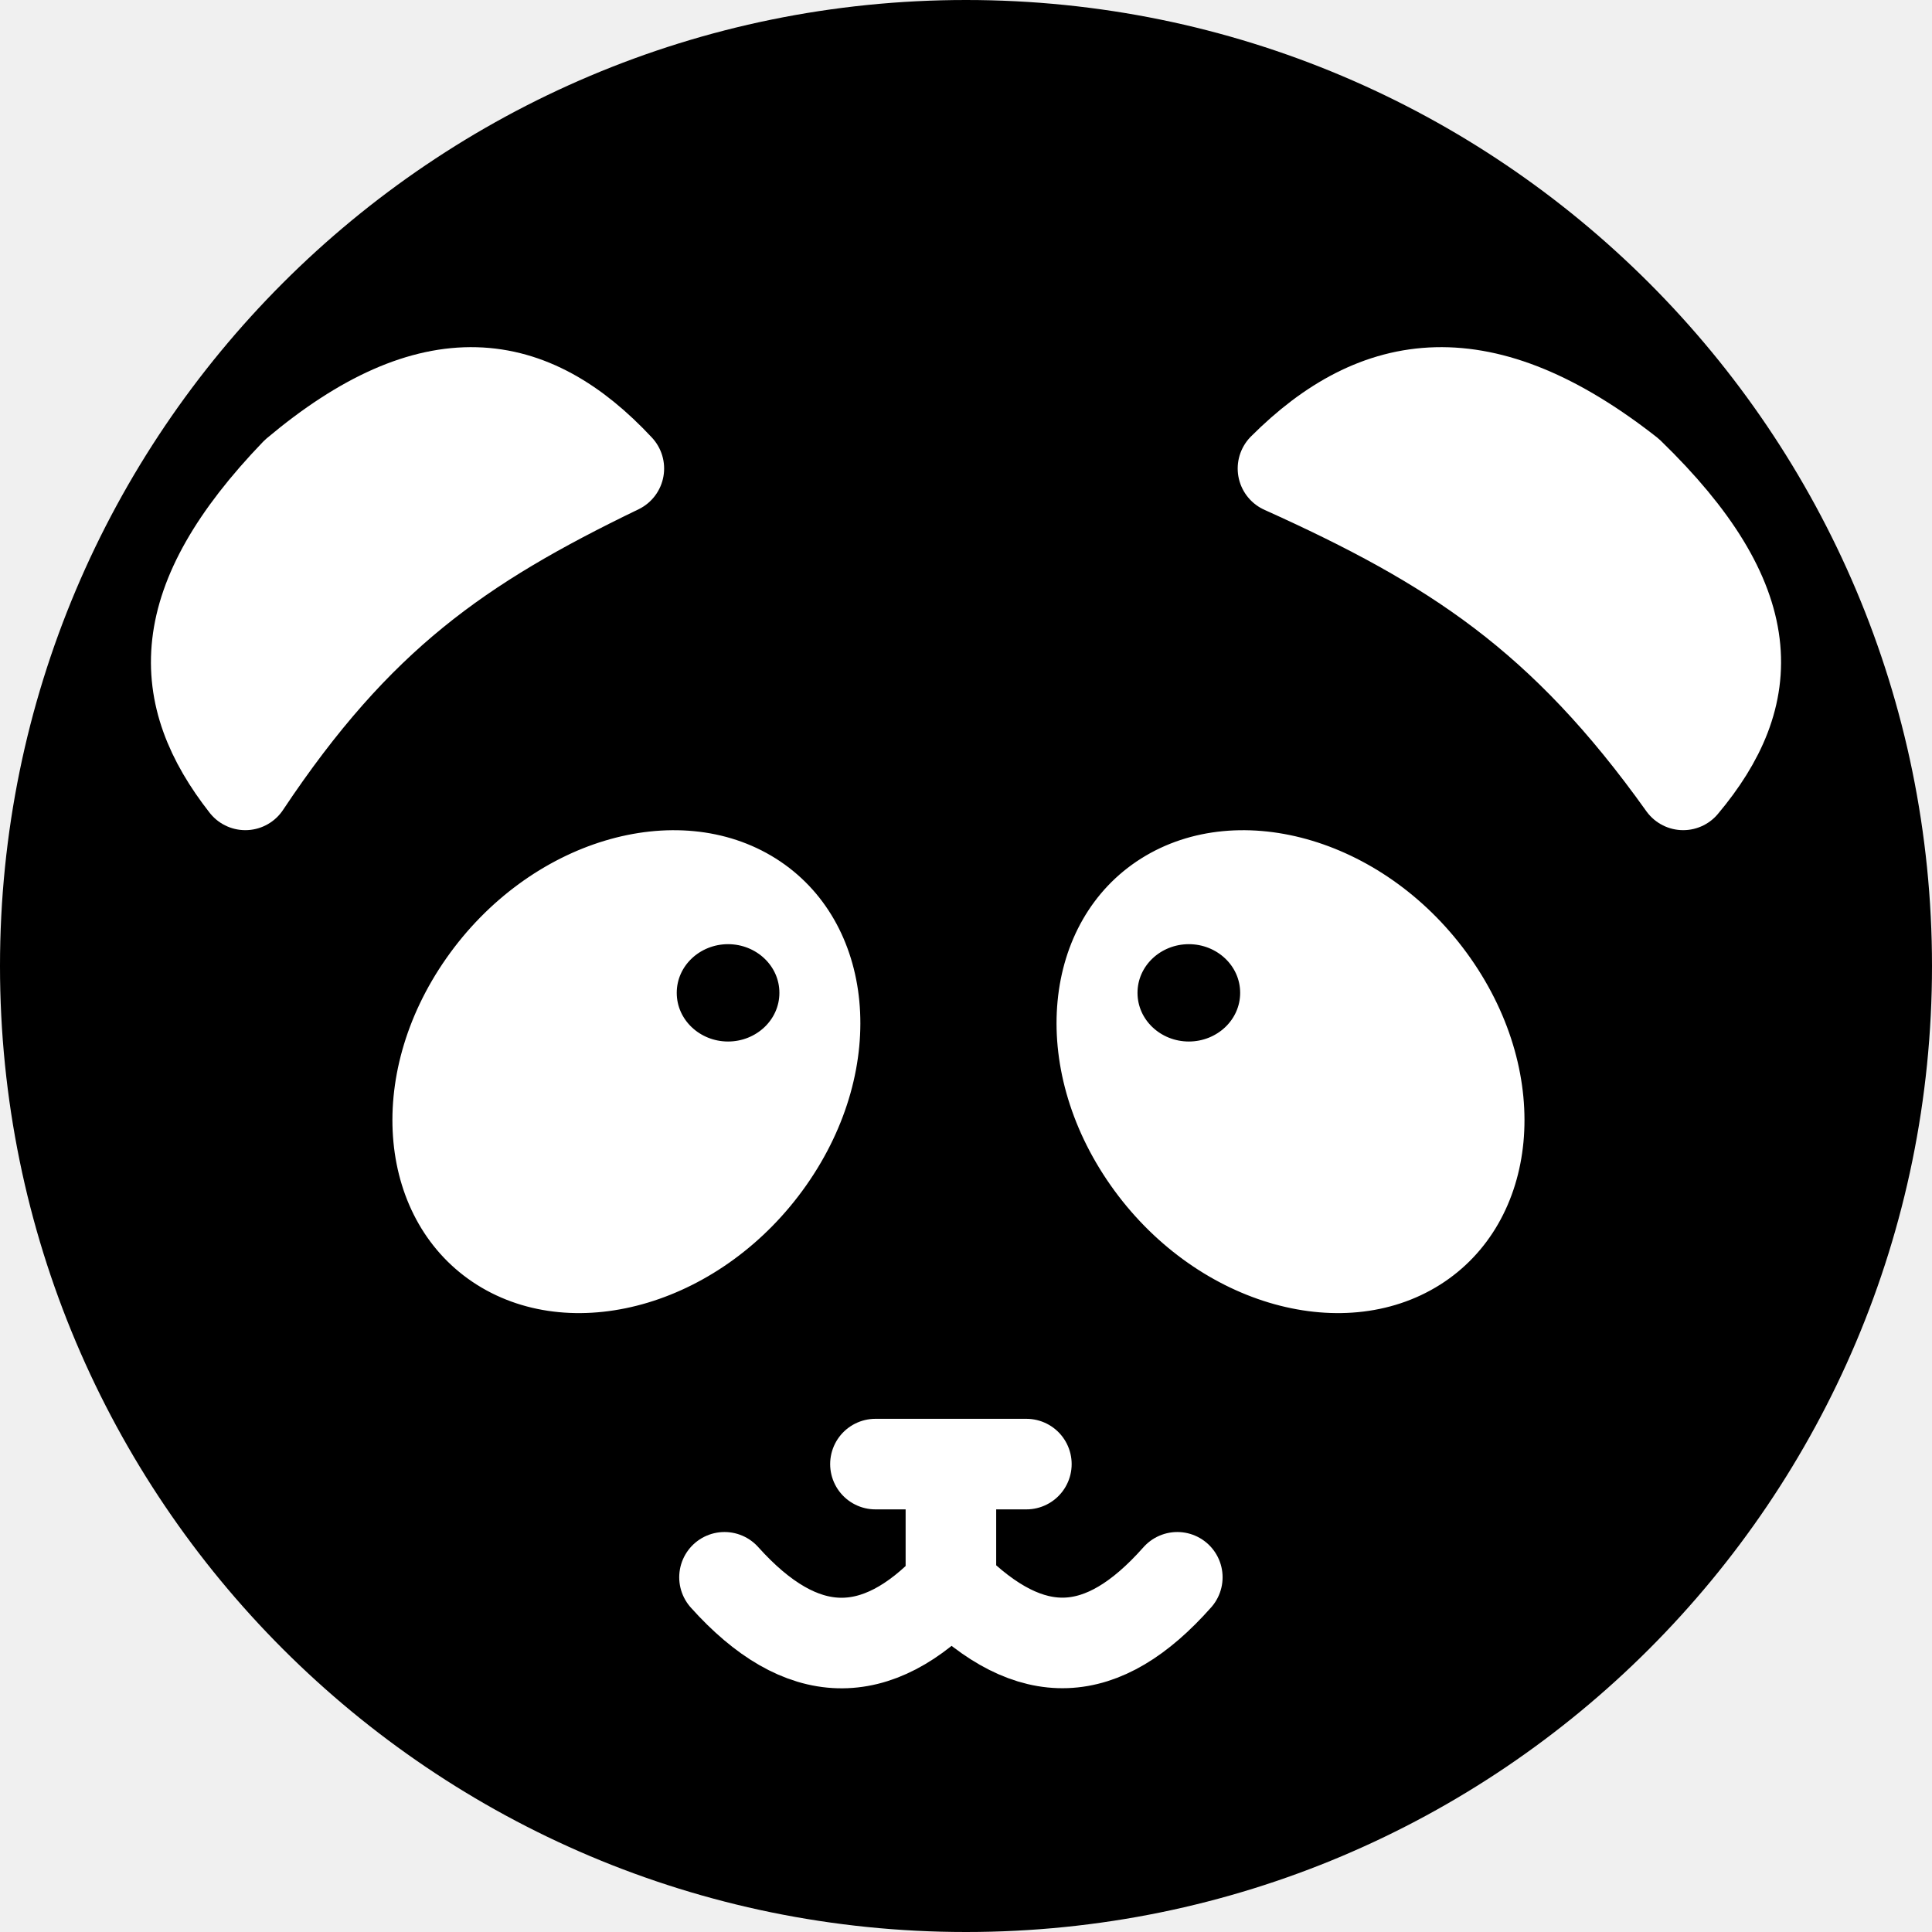
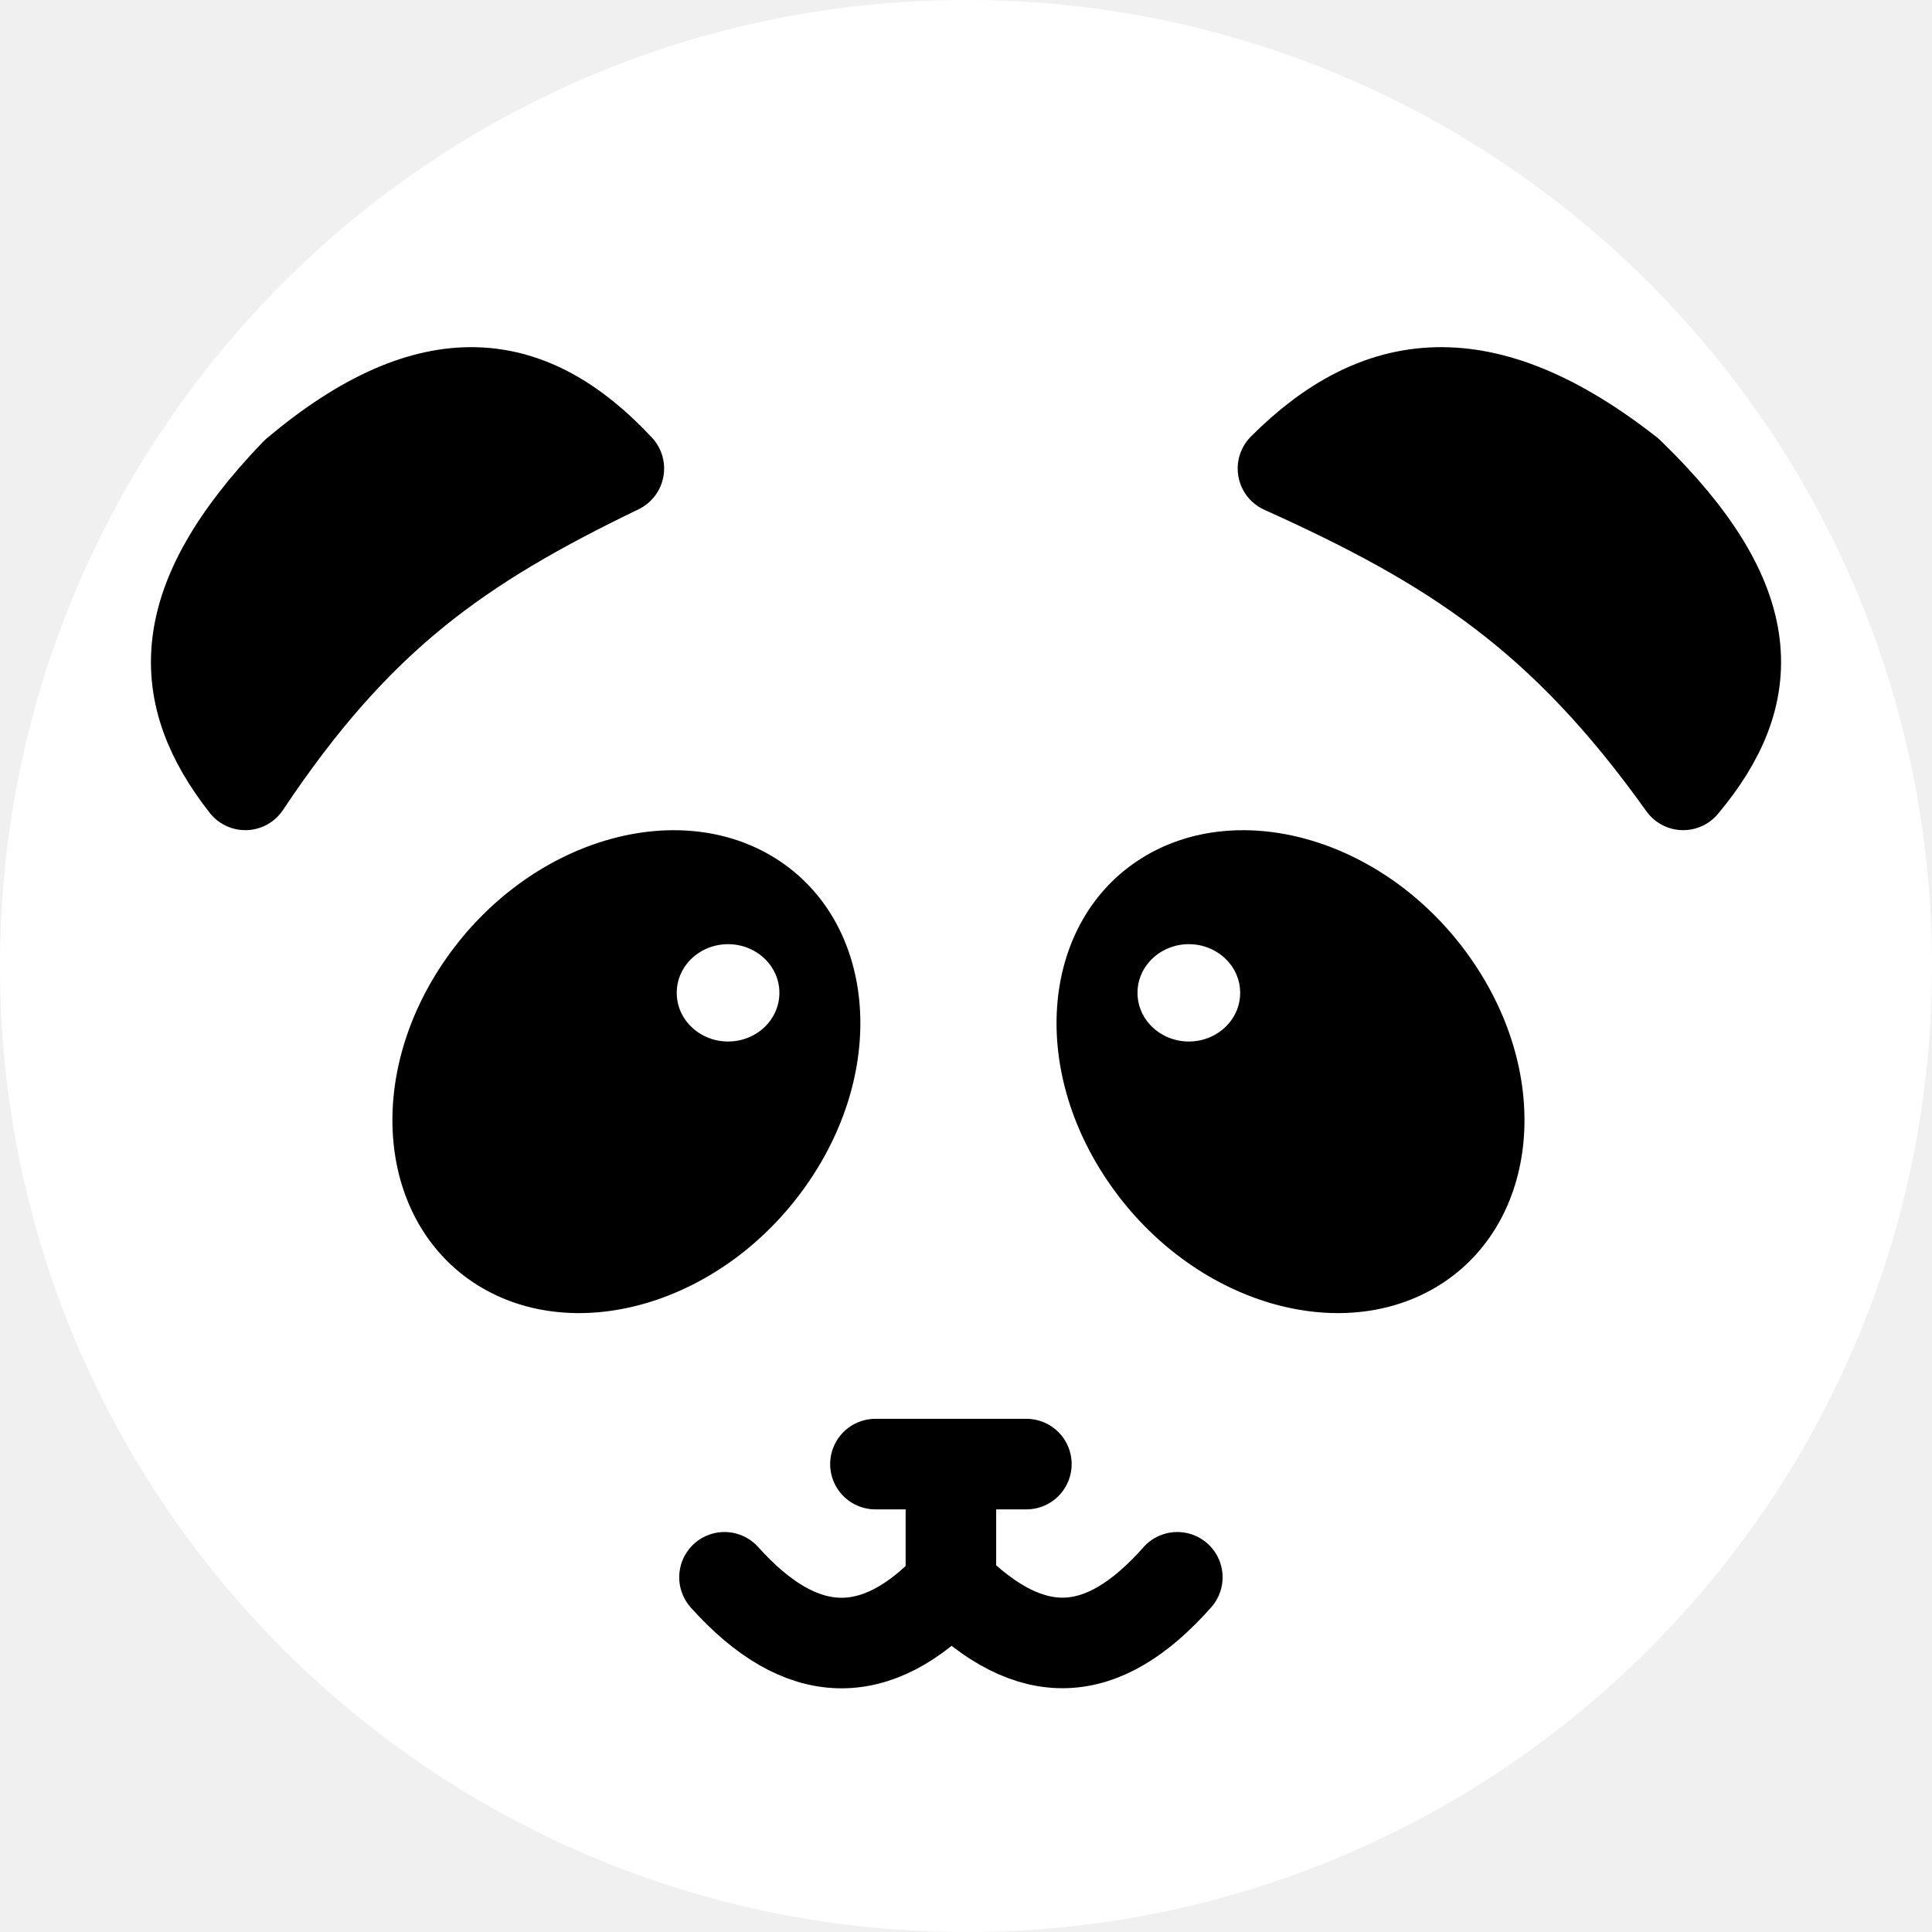
<svg xmlns="http://www.w3.org/2000/svg" width="128" height="128" viewBox="0 0 128 128" fill="none">
-   <rect width="128" height="128" rx="64" fill="black" />
-   <path d="M85 31.04C96.306 36.135 103.56 40.851 111.515 52C116.506 46.054 116.818 39.959 107.927 31.337C98.257 23.755 91.239 24.796 85 31.04Z" fill="white" stroke="white" stroke-width="6" stroke-linejoin="round" />
-   <path d="M41 31.04C30.447 36.135 23.677 40.851 16.253 52C11.595 46.054 11.303 39.959 19.601 31.337C28.627 23.755 35.177 24.796 41 31.04Z" fill="white" stroke="white" stroke-width="6" stroke-linejoin="round" />
-   <path d="M29.984 63.768C35.353 56.113 44.845 53.338 51.135 57.304C57.397 61.253 58.381 70.581 53.016 78.232C47.647 85.887 38.155 88.662 31.865 84.696C25.603 80.747 24.619 71.419 29.984 63.768ZM75.865 57.304C82.155 53.338 91.647 56.113 97.016 63.768C102.381 71.419 101.397 80.747 95.135 84.696C88.845 88.662 79.353 85.887 73.984 78.232C68.619 70.581 69.603 61.253 75.865 57.304ZM48.236 62.054C46.108 62.054 44.336 63.697 44.336 65.778C44.336 67.86 46.108 69.503 48.236 69.503C50.365 69.503 52.137 67.86 52.137 65.778C52.137 63.697 50.365 62.054 48.236 62.054ZM78.764 62.054C76.635 62.054 74.863 63.697 74.863 65.778C74.863 67.86 76.635 69.503 78.764 69.503C80.892 69.503 82.664 67.86 82.664 65.778C82.664 63.697 80.892 62.054 78.764 62.054Z" fill="white" stroke="white" stroke-linejoin="round" />
-   <path d="M63 97V105M63 97H58M63 97H68M63 105C58.071 110.246 53.106 110.195 48 104.5M63 105C68.311 110.318 73.041 110.1 78 104.5" stroke="white" stroke-width="6" stroke-linecap="round" stroke-linejoin="round" />
+   <rect width="128" height="128" rx="64" fill="white" />
+   <path d="M85 31.04C96.306 36.135 103.56 40.851 111.515 52C116.506 46.054 116.818 39.959 107.927 31.337C98.257 23.755 91.239 24.796 85 31.04Z" fill="black" stroke="black" stroke-width="6" stroke-linejoin="round" />
+   <path d="M41 31.04C30.447 36.135 23.677 40.851 16.253 52C11.595 46.054 11.303 39.959 19.601 31.337C28.627 23.755 35.177 24.796 41 31.04Z" fill="black" stroke="black" stroke-width="6" stroke-linejoin="round" />
+   <path d="M29.984 63.768C35.353 56.113 44.845 53.338 51.135 57.304C57.397 61.253 58.381 70.581 53.016 78.232C47.647 85.887 38.155 88.662 31.865 84.696C25.603 80.747 24.619 71.419 29.984 63.768ZM75.865 57.304C82.155 53.338 91.647 56.113 97.016 63.768C102.381 71.419 101.397 80.747 95.135 84.696C88.845 88.662 79.353 85.887 73.984 78.232C68.619 70.581 69.603 61.253 75.865 57.304ZM48.236 62.054C46.108 62.054 44.336 63.697 44.336 65.778C44.336 67.86 46.108 69.503 48.236 69.503C50.365 69.503 52.137 67.86 52.137 65.778C52.137 63.697 50.365 62.054 48.236 62.054ZM78.764 62.054C76.635 62.054 74.863 63.697 74.863 65.778C74.863 67.86 76.635 69.503 78.764 69.503C80.892 69.503 82.664 67.86 82.664 65.778C82.664 63.697 80.892 62.054 78.764 62.054Z" fill="black" stroke="black" stroke-linejoin="round" />
+   <path d="M63 97V105M63 97H58M63 97H68M63 105C58.071 110.246 53.106 110.195 48 104.5M63 105C68.311 110.318 73.041 110.1 78 104.5" stroke="black" stroke-width="6" stroke-linecap="round" stroke-linejoin="round" />
</svg>
